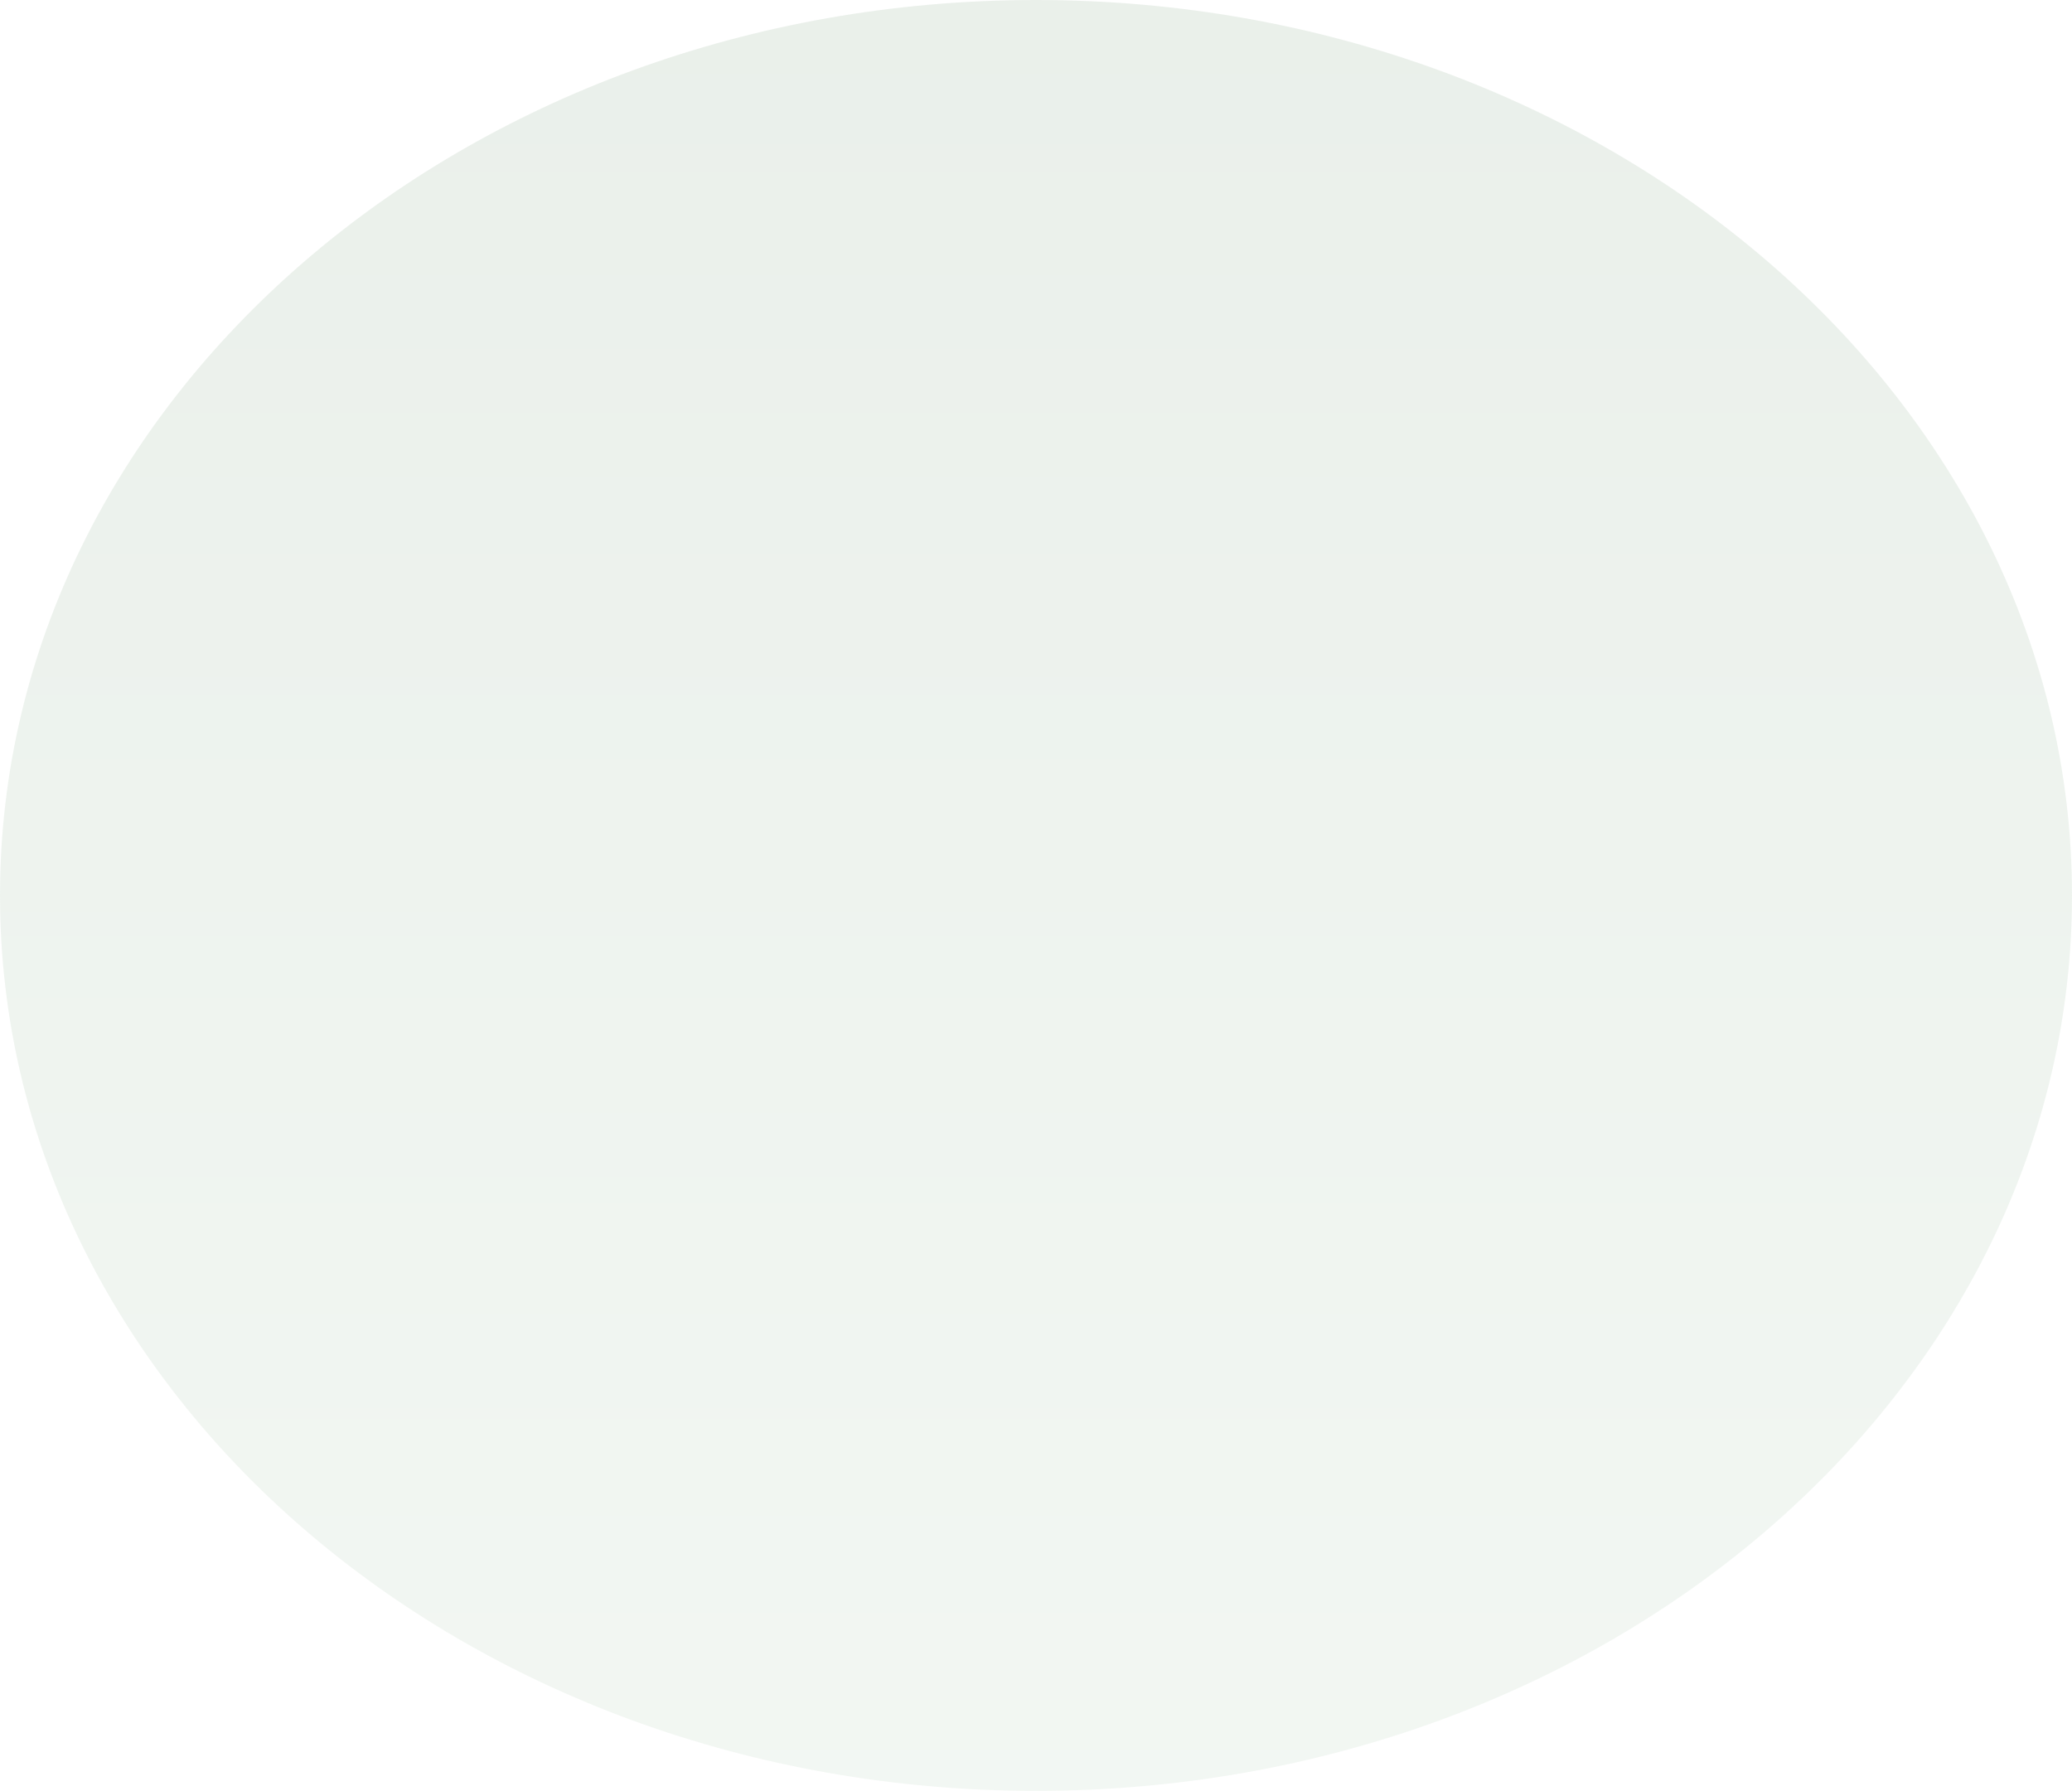
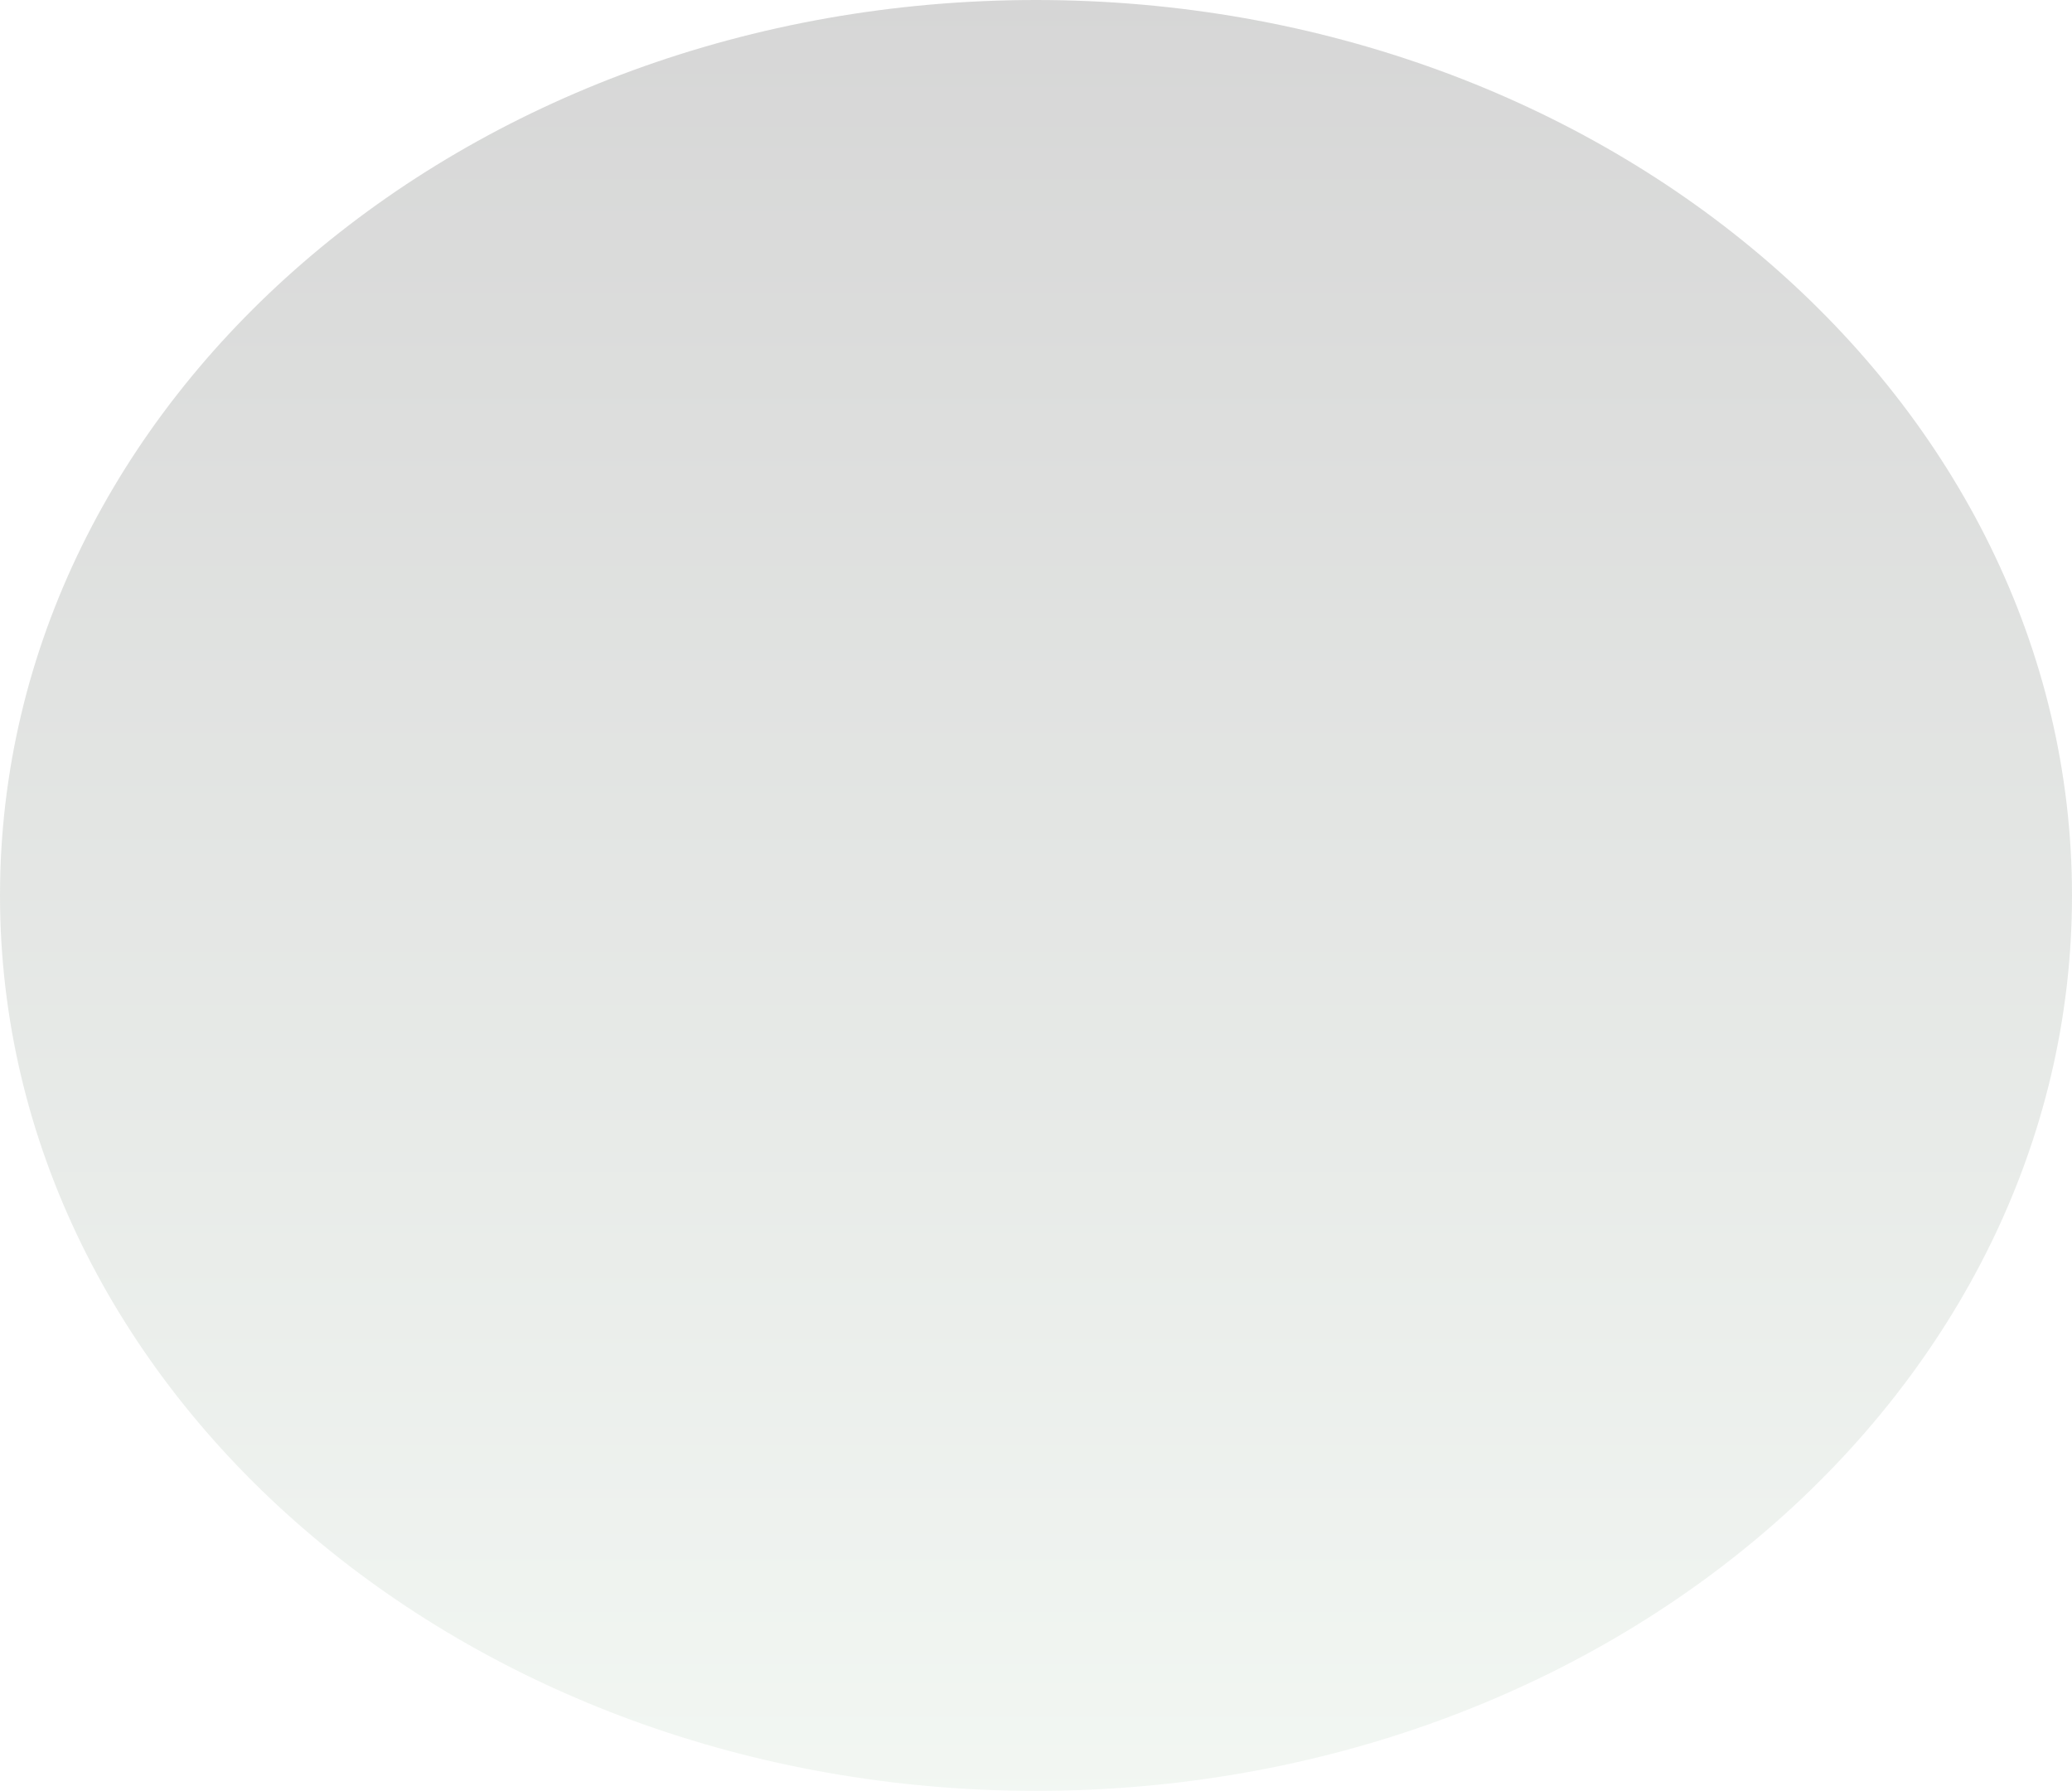
<svg xmlns="http://www.w3.org/2000/svg" width="235.882" height="203.882" viewBox="0 0 235.882 203.882">
  <defs>
    <linearGradient id="linear-gradient-bubble" x1="0.5" x2="0.5" y2="1" gradientUnits="objectBoundingBox">
      <stop offset="0" stop-color="#b1ceb4" />
-       <stop offset="1" stop-color="#7ca17e" />
+       <stop offset="1" sto-color="#7ca17e" />
      <stop offset="1" stop-color="#59675a" />
    </linearGradient>
  </defs>
-   <g id="bubble-right" transform="translate(235.882 203.882) rotate(180)" opacity="0.2">
+   <g transform="translate(235.882 203.882) rotate(180)" opacity="0.2">
    <ellipse id="bubble-right" data-name="Ellipse 9" cx="117.941" cy="101.941" rx="117.941" ry="101.941" opacity="0.8" fill="url(#linear-gradient-bubble)" />
  </g>
</svg>
